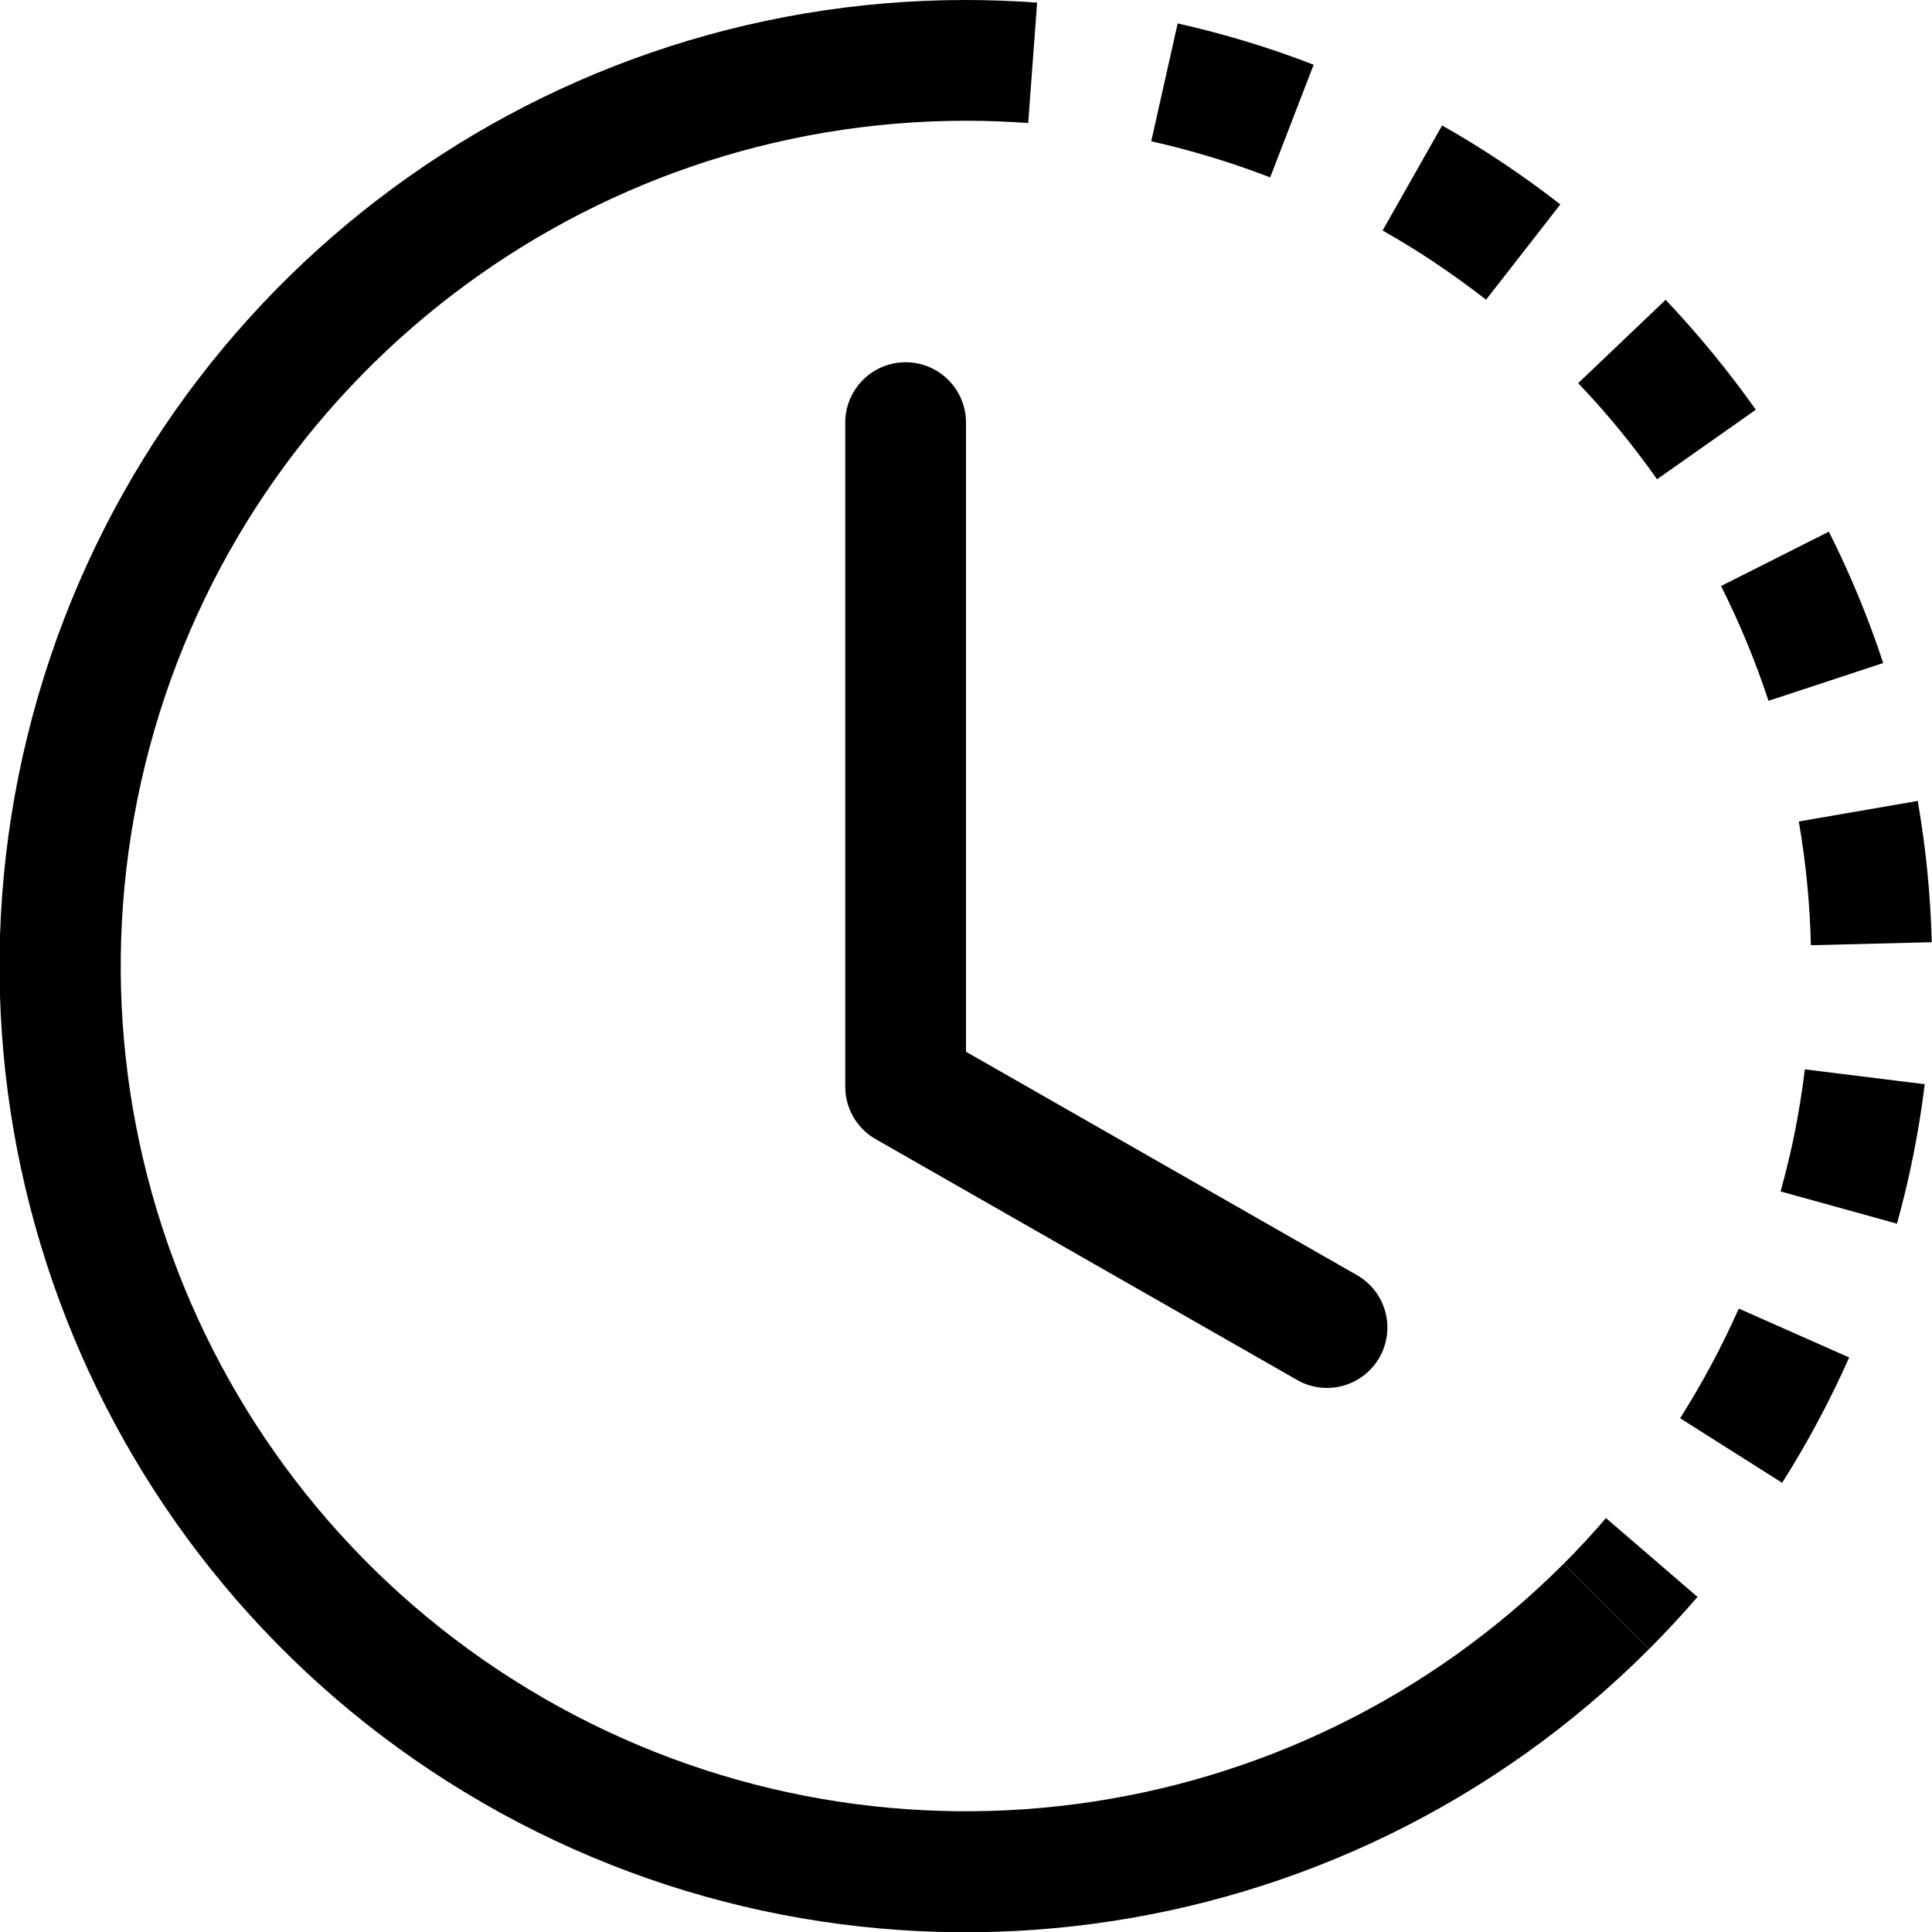
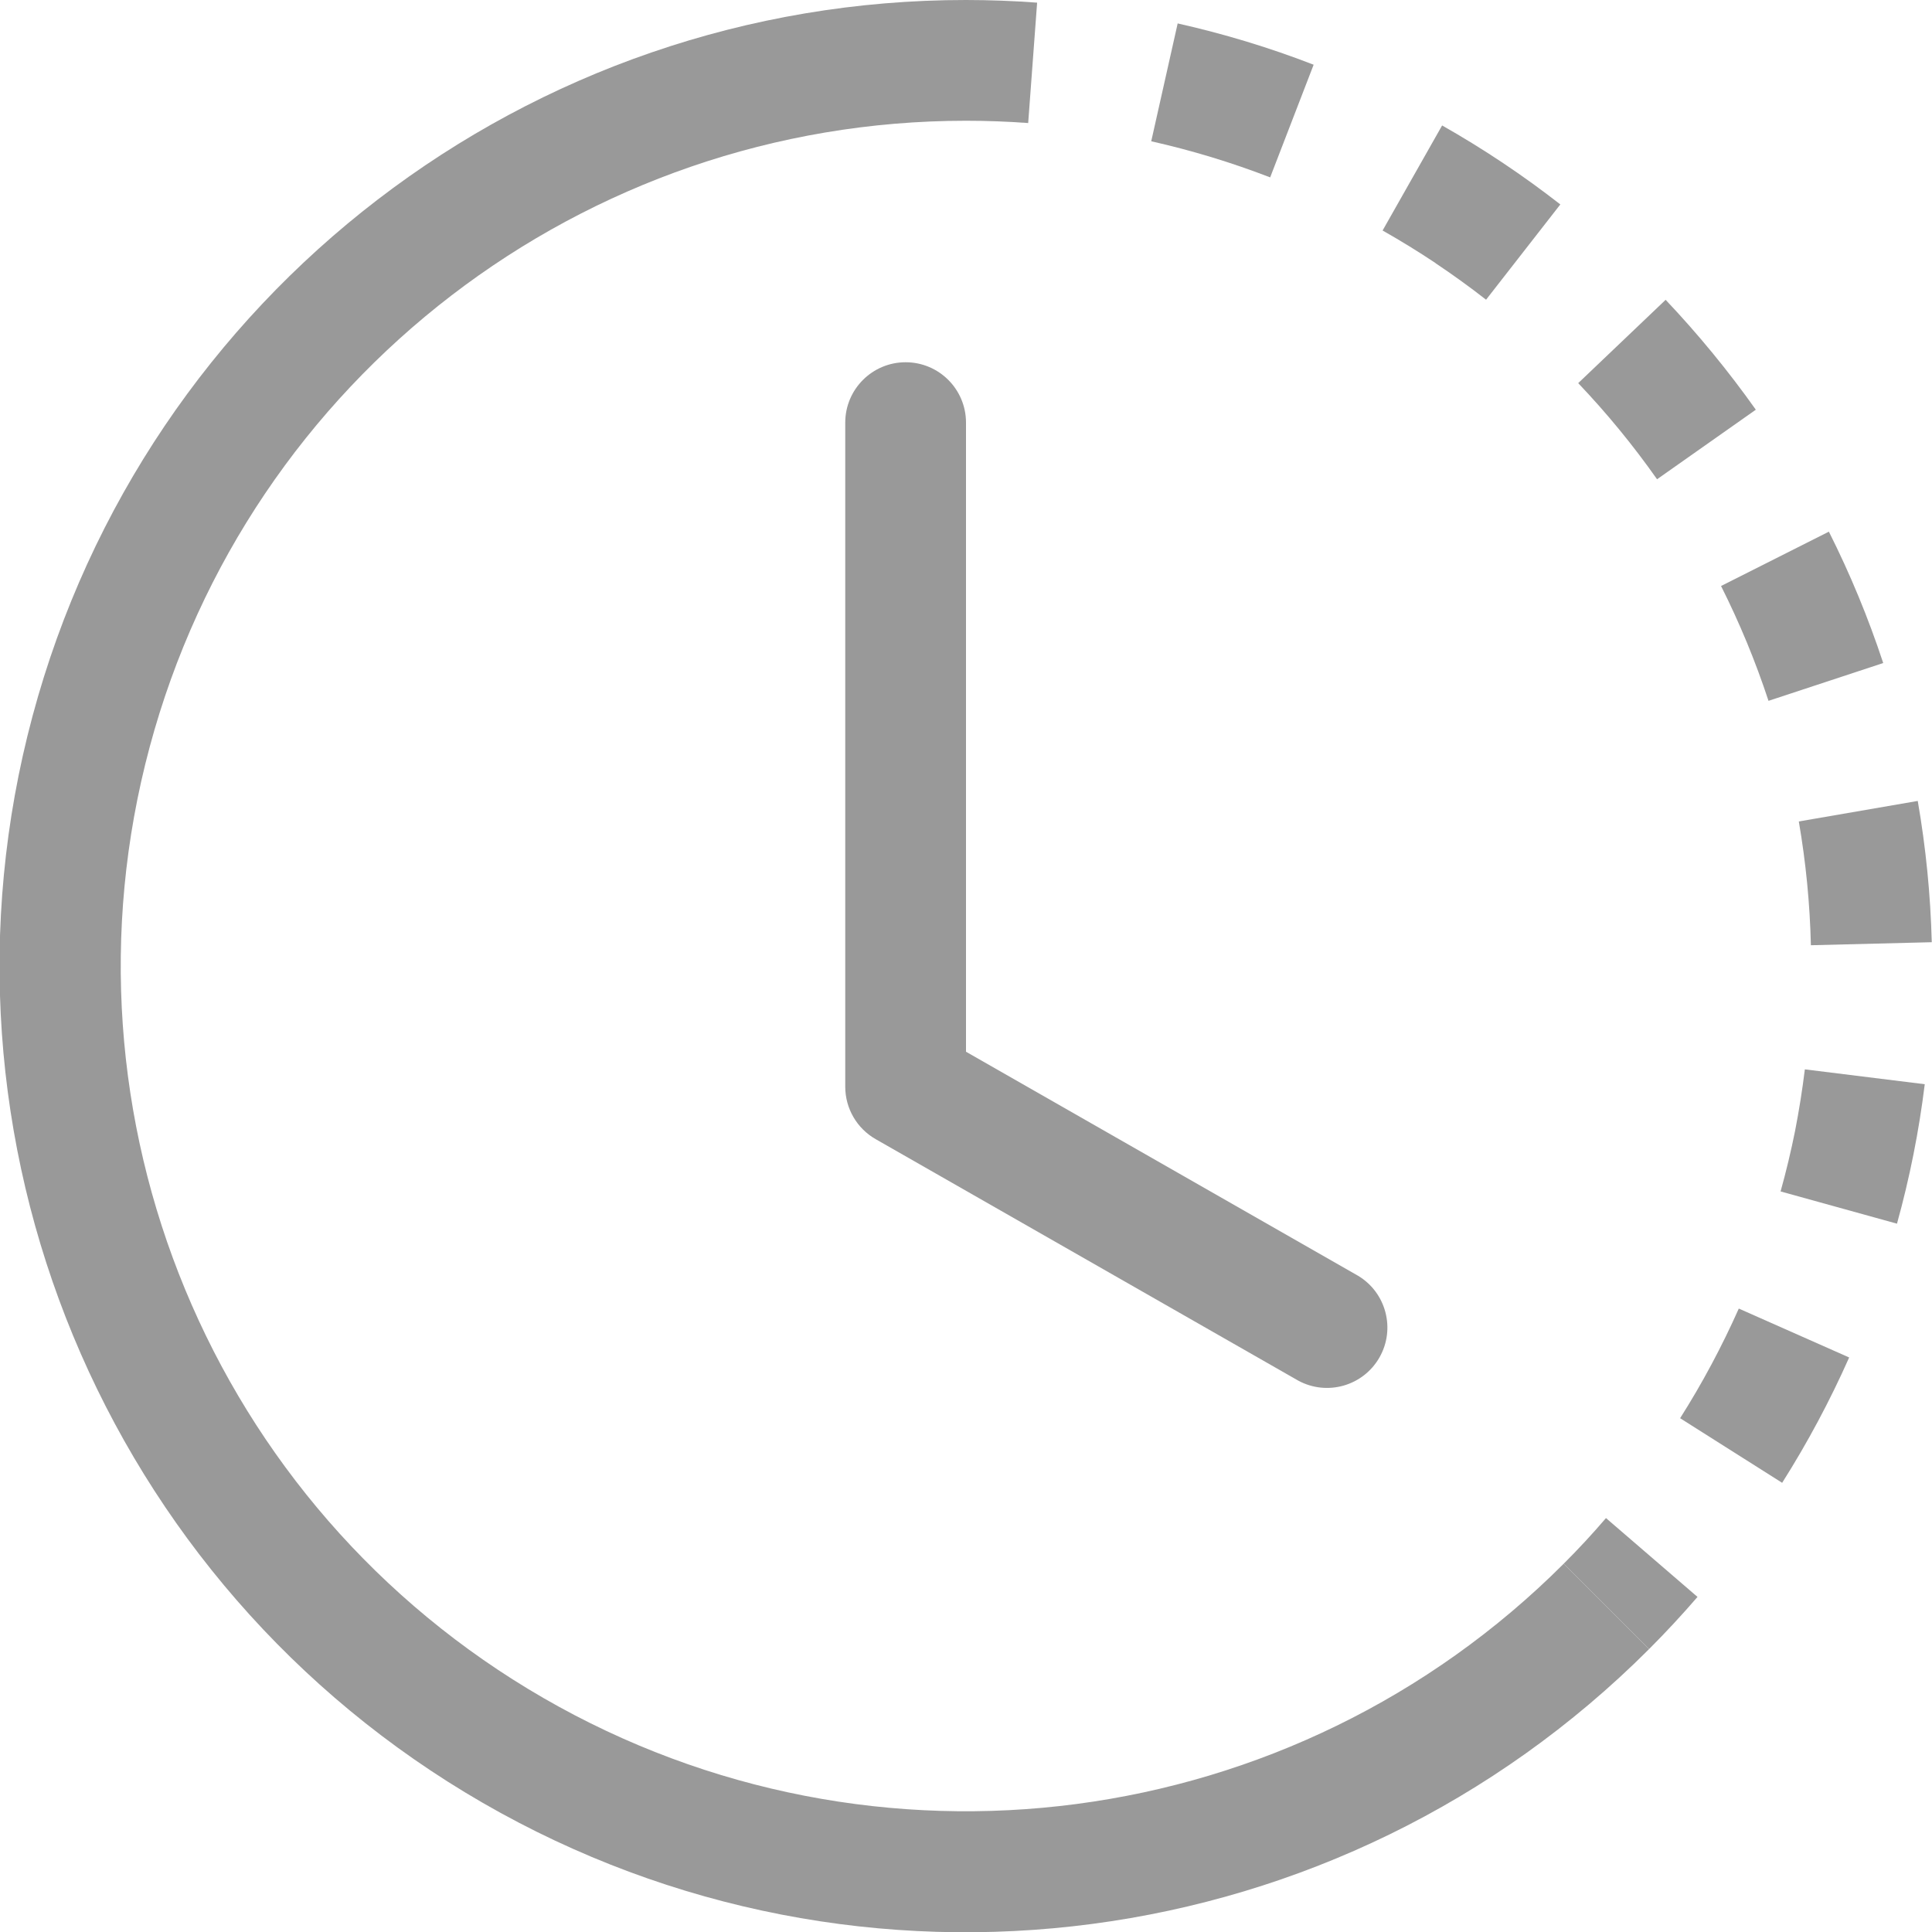
- <svg xmlns="http://www.w3.org/2000/svg" width="16" height="16" fill="currentColor" class="bi bi-clock-history" viewBox="0 0 16 16">
+ <svg xmlns="http://www.w3.org/2000/svg" width="16" height="16" fill="#999" class="bi bi-clock-history" viewBox="0 0 16 16">
  <path d="M8.515 1.019A7 7 0 0 0 8 1V0a8 8 0 0 1 .589.022l-.074.997zm2.004.45a7.003 7.003 0 0 0-.985-.299l.219-.976c.383.086.76.2 1.126.342l-.36.933zm1.37.71a7.01 7.01 0 0 0-.439-.27l.493-.87a8.025 8.025 0 0 1 .979.654l-.615.789a6.996 6.996 0 0 0-.418-.302zm1.834 1.79a6.99 6.99 0 0 0-.653-.796l.724-.69c.27.285.52.59.747.91l-.818.576zm.744 1.352a7.08 7.08 0 0 0-.214-.468l.893-.45a7.976 7.976 0 0 1 .45 1.088l-.95.313a7.023 7.023 0 0 0-.179-.483zm.53 2.507a6.991 6.991 0 0 0-.1-1.025l.985-.17c.067.386.106.778.116 1.17l-1 .025zm-.131 1.538c.033-.17.06-.339.081-.51l.993.123a7.957 7.957 0 0 1-.23 1.155l-.964-.267c.046-.165.086-.332.12-.501zm-.952 2.379c.184-.29.346-.594.486-.908l.914.405c-.16.36-.345.706-.555 1.038l-.845-.535zm-.964 1.205c.122-.122.239-.248.35-.378l.758.653a8.073 8.073 0 0 1-.401.432l-.707-.707z" />
  <path d="M8 1a7 7 0 1 0 4.95 11.95l.707.707A8.001 8.001 0 1 1 8 0v1z" />
  <path d="M7.5 3a.5.5 0 0 1 .5.5v5.21l3.248 1.856a.5.5 0 0 1-.496.868l-3.5-2A.5.5 0 0 1 7 9V3.5a.5.5 0 0 1 .5-.5z" />
</svg>
